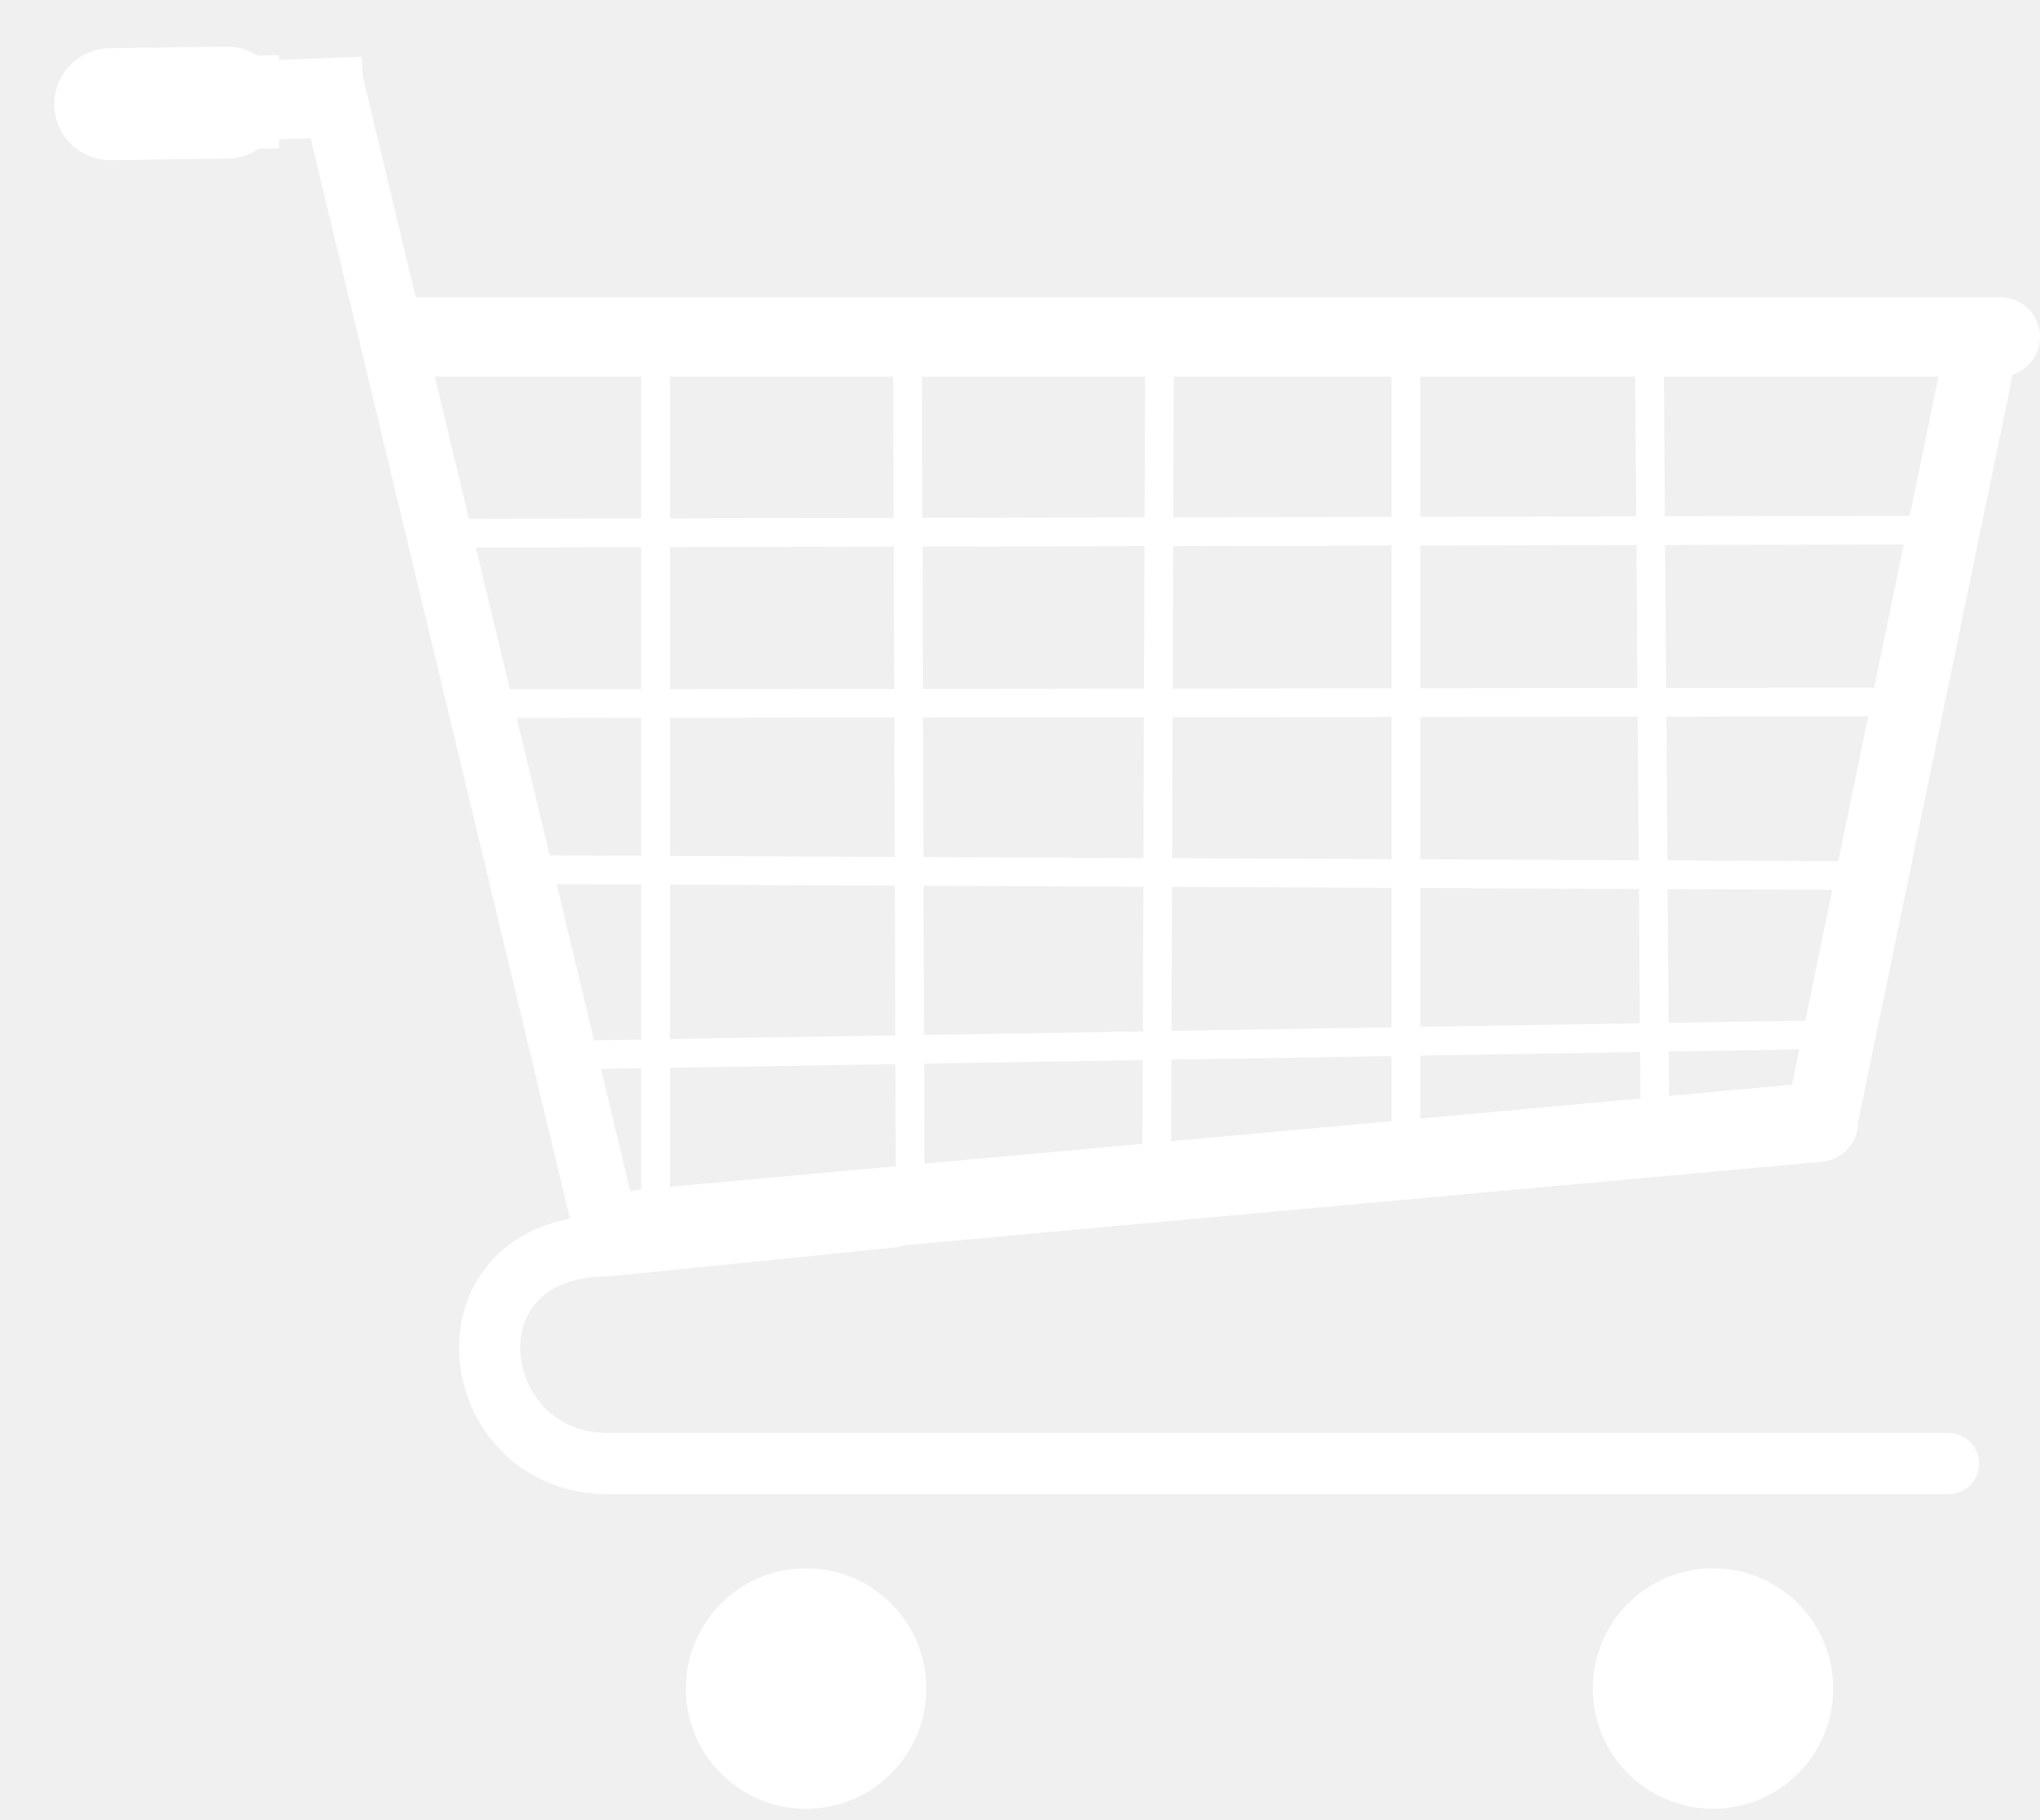
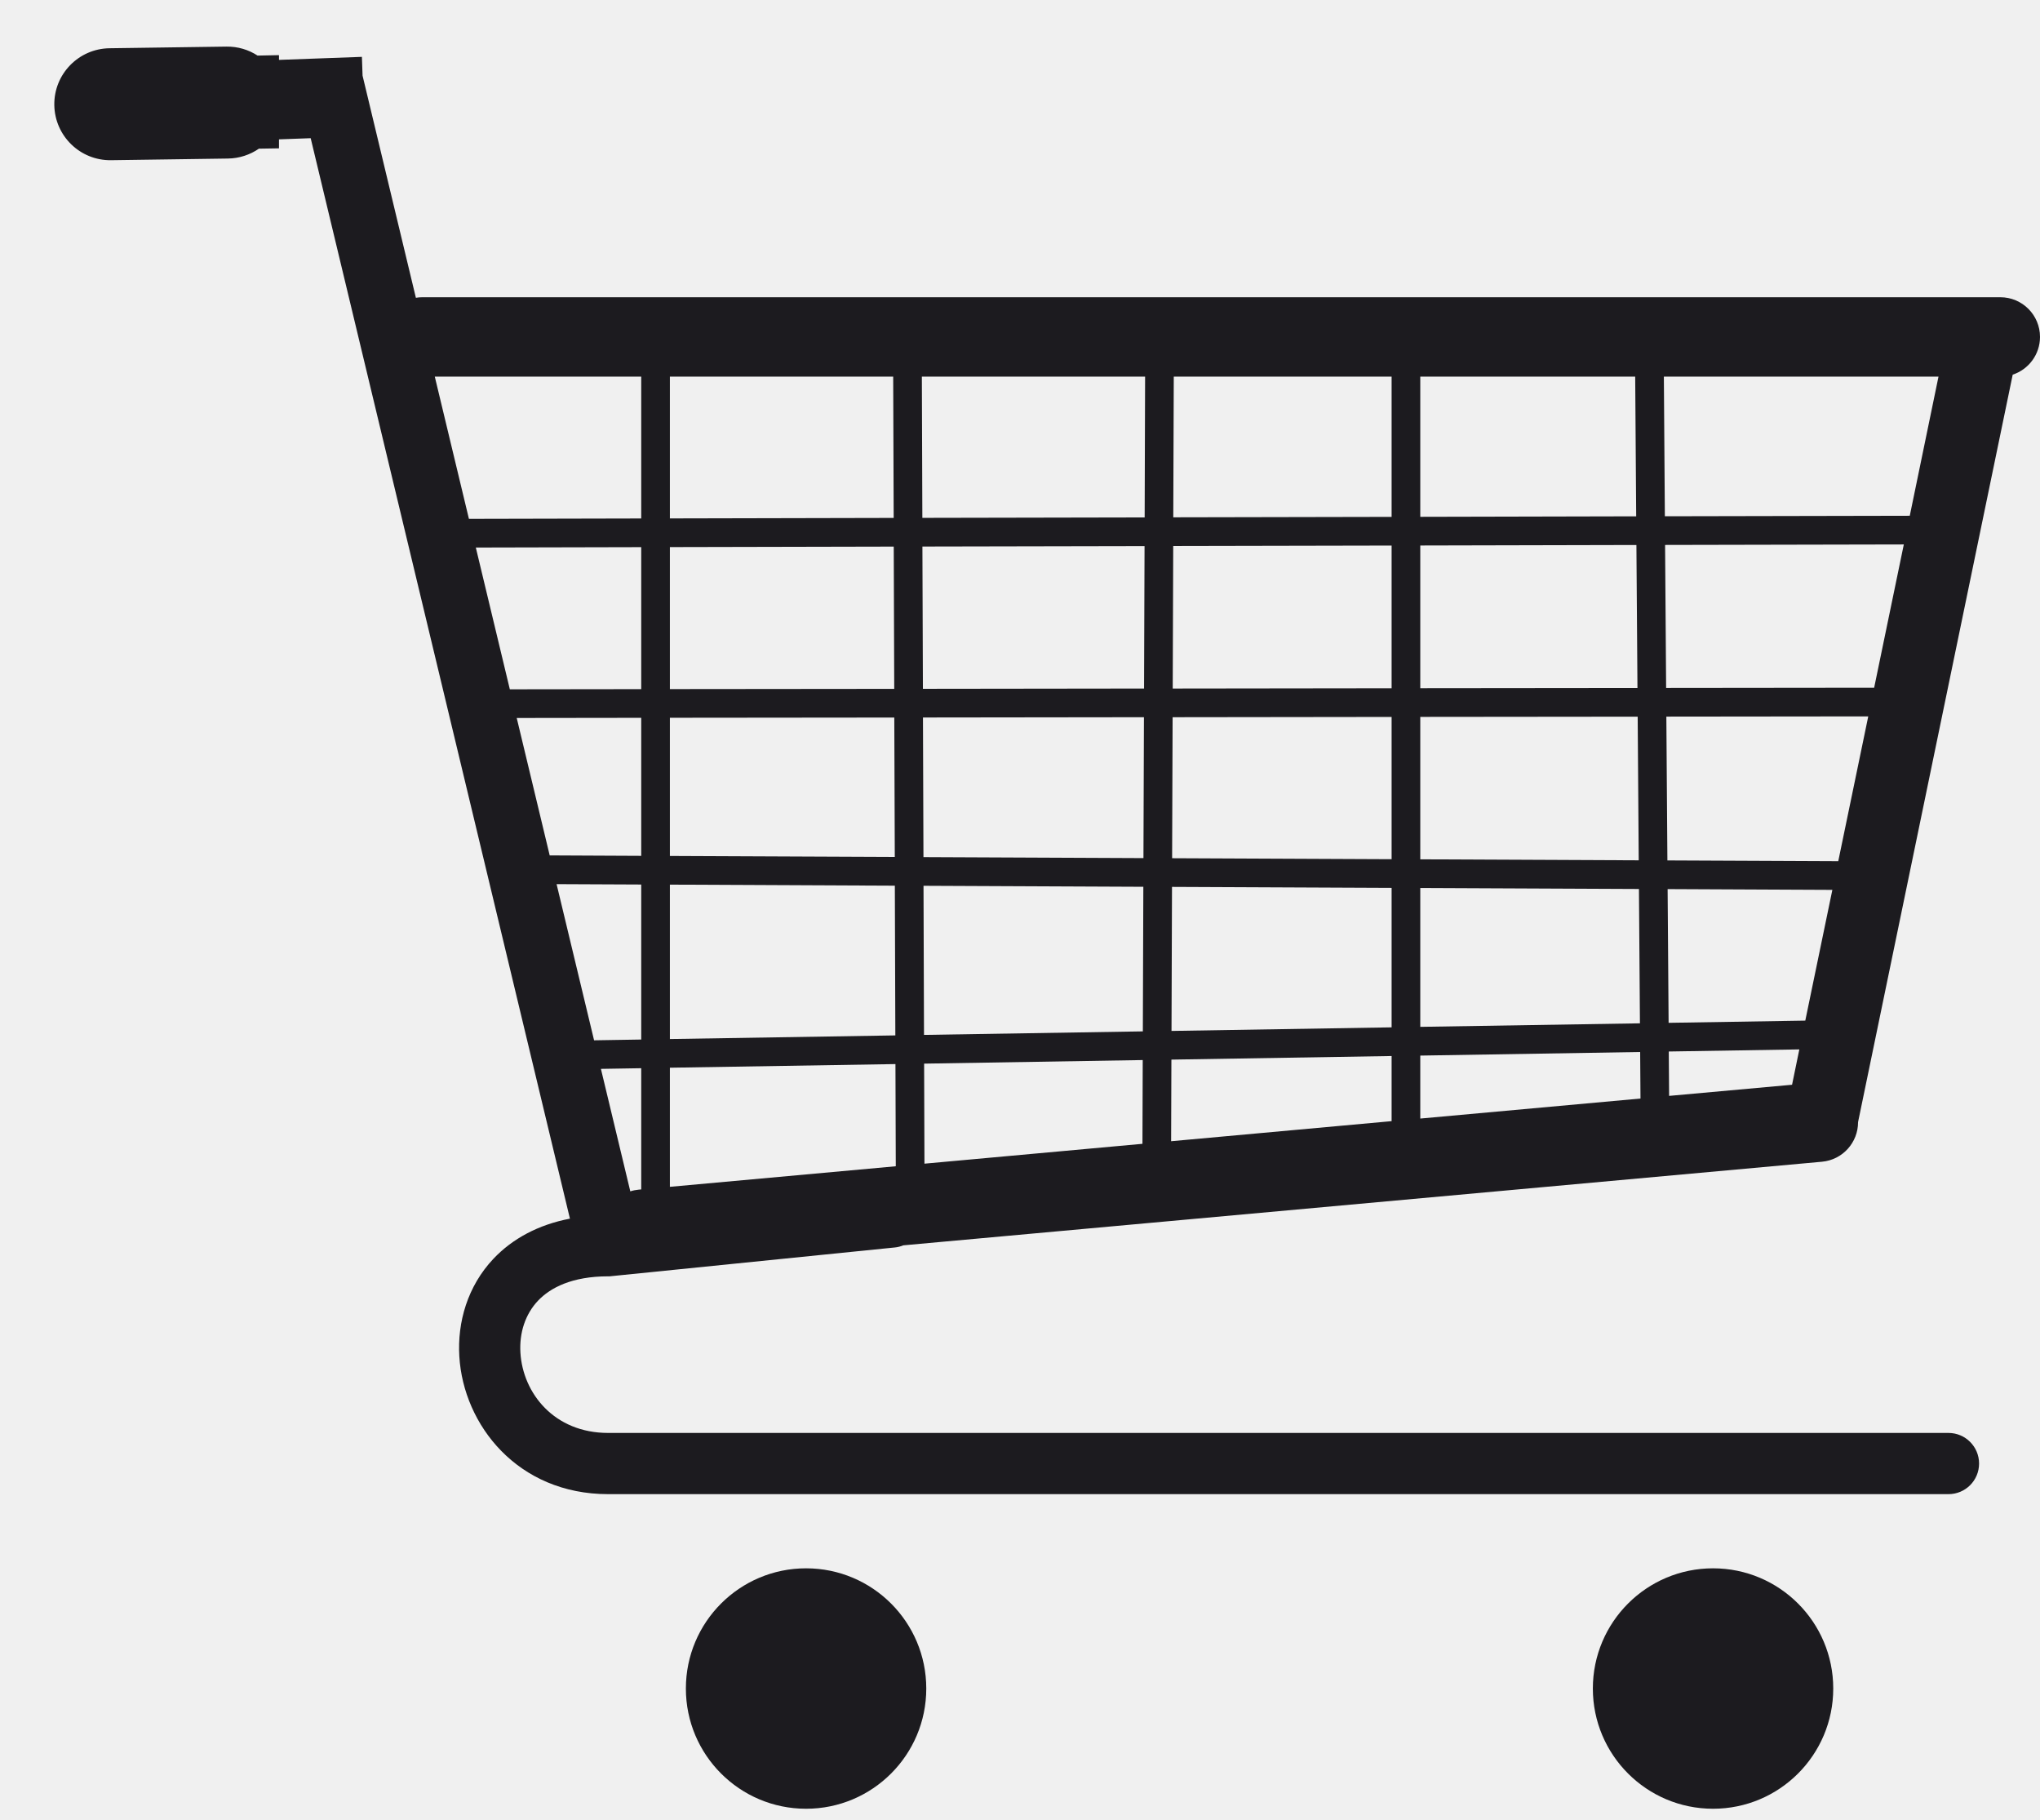
- <svg xmlns="http://www.w3.org/2000/svg" width="37" height="33" fill="none">
-   <circle cx="14.62" cy="30.62" r="2.18" fill="#fff" />
-   <ellipse cx="14.62" cy="30.65" rx="1.14" ry="1.12" fill="#fff" />
-   <circle cx="31.07" cy="30.62" r="2.18" fill="#fff" />
-   <ellipse cx="31.07" cy="30.65" rx="1.14" ry="1.12" fill="#fff" />
-   <path d="M35.34 26.54H11.03c-2.62 0-3.1-3.95 0-3.95l5.14-.52" stroke="#fff" stroke-width="1.11" stroke-linecap="round" />
-   <path d="M6 1.5l5.05 21.04" stroke="#fff" stroke-width="1.18" />
-   <path stroke="#fff" stroke-width="1.44" stroke-linecap="round" d="M7.66 6.11h28.62M11.65 22.29l21.33-1.94" />
-   <path stroke="#fff" stroke-width=".52" d="M8.03 9.67l27.77-.06M9.82 19.14l23.42-.38M9.45 15.77l24.56.11M8.95 12.76l25.6-.03" />
-   <path d="M36 6l-3 14.5" stroke="#fff" stroke-width="1.31" />
-   <path d="M2 1.89l2.12-.03" stroke="#fff" stroke-width="2.03" stroke-linecap="round" />
-   <path d="M3.21 1.2l.38-.17L5.06 1v1.69l-1.82.03-.08-.47.05-1.06z" fill="#fff" />
-   <path stroke="#fff" stroke-width="1.44" d="M4.96 1.81l1.63-.06" />
-   <path stroke="#fff" stroke-width=".52" d="M11.89 6.61v15.85M16.46 6.77l.05 15.3M21.03 6.66l-.05 14.38M25.5 6.61v14.65M29.91 5.79l.11 14.98" />
+ <svg xmlns="http://www.w3.org/2000/svg" width="37" height="33" viewBox="0 0 37 33" fill="none">
+   <path fill-rule="evenodd" clip-rule="evenodd" d="M4.696 2.696C4.536 2.806 4.343 2.872 4.134 2.875L2.014 2.905C1.454 2.913 0.993 2.465 0.985 1.904C0.977 1.344 1.425 0.883 1.986 0.875L4.106 0.845C4.314 0.842 4.509 0.902 4.672 1.008L5.06 1V1.086L6.564 1.031L6.576 1.372L7.543 5.4C7.581 5.393 7.62 5.39 7.66 5.39H36.28C36.678 5.39 37 5.712 37 6.11C37 6.429 36.792 6.7 36.505 6.794L33.7 20.349C33.701 20.718 33.42 21.033 33.045 21.067L16.384 22.583C16.334 22.603 16.282 22.617 16.226 22.622L11.086 23.142L11.058 23.145H11.03C10.377 23.145 9.983 23.35 9.757 23.588C9.527 23.832 9.417 24.169 9.439 24.531C9.484 25.265 10.051 25.985 11.03 25.985H35.34C35.647 25.985 35.895 26.234 35.895 26.54C35.895 26.847 35.647 27.095 35.34 27.095H11.03C9.389 27.095 8.406 25.84 8.331 24.599C8.293 23.974 8.481 23.323 8.95 22.826C9.295 22.462 9.763 22.209 10.337 22.099L5.635 2.506L5.06 2.527V2.69L4.696 2.696ZM11.432 21.604C11.481 21.588 11.532 21.578 11.585 21.573L11.63 21.569V19.371L10.899 19.383L11.432 21.604ZM11.63 18.851L10.775 18.865L10.095 16.033L11.63 16.04V18.851ZM12.15 19.362V21.522L16.247 21.149L16.241 19.296L12.15 19.362ZM16.239 18.776L12.15 18.842V16.042L16.23 16.061L16.239 18.776ZM16.761 19.288L16.767 21.102L20.721 20.742L20.726 19.223L16.761 19.288ZM20.728 18.703L16.759 18.767L16.75 16.063L20.737 16.081L20.728 18.703ZM21.246 19.215L21.241 20.695L25.24 20.331V19.15L21.246 19.215ZM25.24 18.63L21.248 18.695L21.257 16.083L25.24 16.101V18.63ZM25.76 19.142V20.284L29.754 19.921L29.748 19.077L25.76 19.142ZM29.744 18.557L25.76 18.621V16.103L29.726 16.121L29.744 18.557ZM30.267 19.068L30.273 19.873L32.503 19.671L32.635 19.03L30.267 19.068ZM30.264 18.548L30.246 16.123L33.234 16.137L32.743 18.508L30.264 18.548ZM30.242 15.603L33.341 15.617L33.885 12.991L30.223 12.995L30.242 15.603ZM30.219 12.475L33.992 12.471L34.53 9.873L30.2 9.882L30.219 12.475ZM29.68 9.883L29.699 12.476L25.76 12.48V9.892L29.68 9.883ZM30.196 9.362L34.638 9.353L35.159 6.83H30.178L30.196 9.362ZM29.658 6.83L29.676 9.363L25.76 9.372V6.83H29.658ZM25.24 6.83H21.289L21.28 9.381L25.24 9.373V6.83ZM25.24 9.893L21.279 9.901L21.27 12.486L25.24 12.481V9.893ZM25.24 13.001L21.268 13.006L21.259 15.563L25.24 15.581V13.001ZM25.76 15.583L29.722 15.601L29.703 12.996L25.76 13V15.583ZM20.739 15.561L20.748 13.006L16.74 13.011L16.749 15.543L20.739 15.561ZM16.229 15.54L16.22 13.012L12.15 13.016V15.522L16.229 15.54ZM11.63 15.52L9.97 15.512L9.372 13.02L11.63 13.017V15.52ZM11.63 12.497L9.247 12.5L8.63 9.929L11.63 9.922V12.497ZM12.15 12.496L16.219 12.492L16.21 9.912L12.15 9.921V12.496ZM12.15 9.401L16.209 9.392L16.2 6.83H12.15V9.401ZM11.63 6.83H7.886L8.505 9.409L11.63 9.402V6.83ZM16.72 6.83L16.729 9.391L20.761 9.383L20.769 6.83H16.72ZM20.759 9.903L16.73 9.911L16.739 12.491L20.75 12.486L20.759 9.903ZM14.62 32.8C15.824 32.8 16.8 31.824 16.8 30.62C16.8 29.416 15.824 28.44 14.62 28.44C13.416 28.44 12.44 29.416 12.44 30.62C12.44 31.824 13.416 32.8 14.62 32.8ZM33.25 30.62C33.25 31.824 32.274 32.8 31.07 32.8C29.866 32.8 28.89 31.824 28.89 30.62C28.89 29.416 29.866 28.44 31.07 28.44C32.274 28.44 33.25 29.416 33.25 30.62Z" fill="#1C1B1F" />
</svg>
